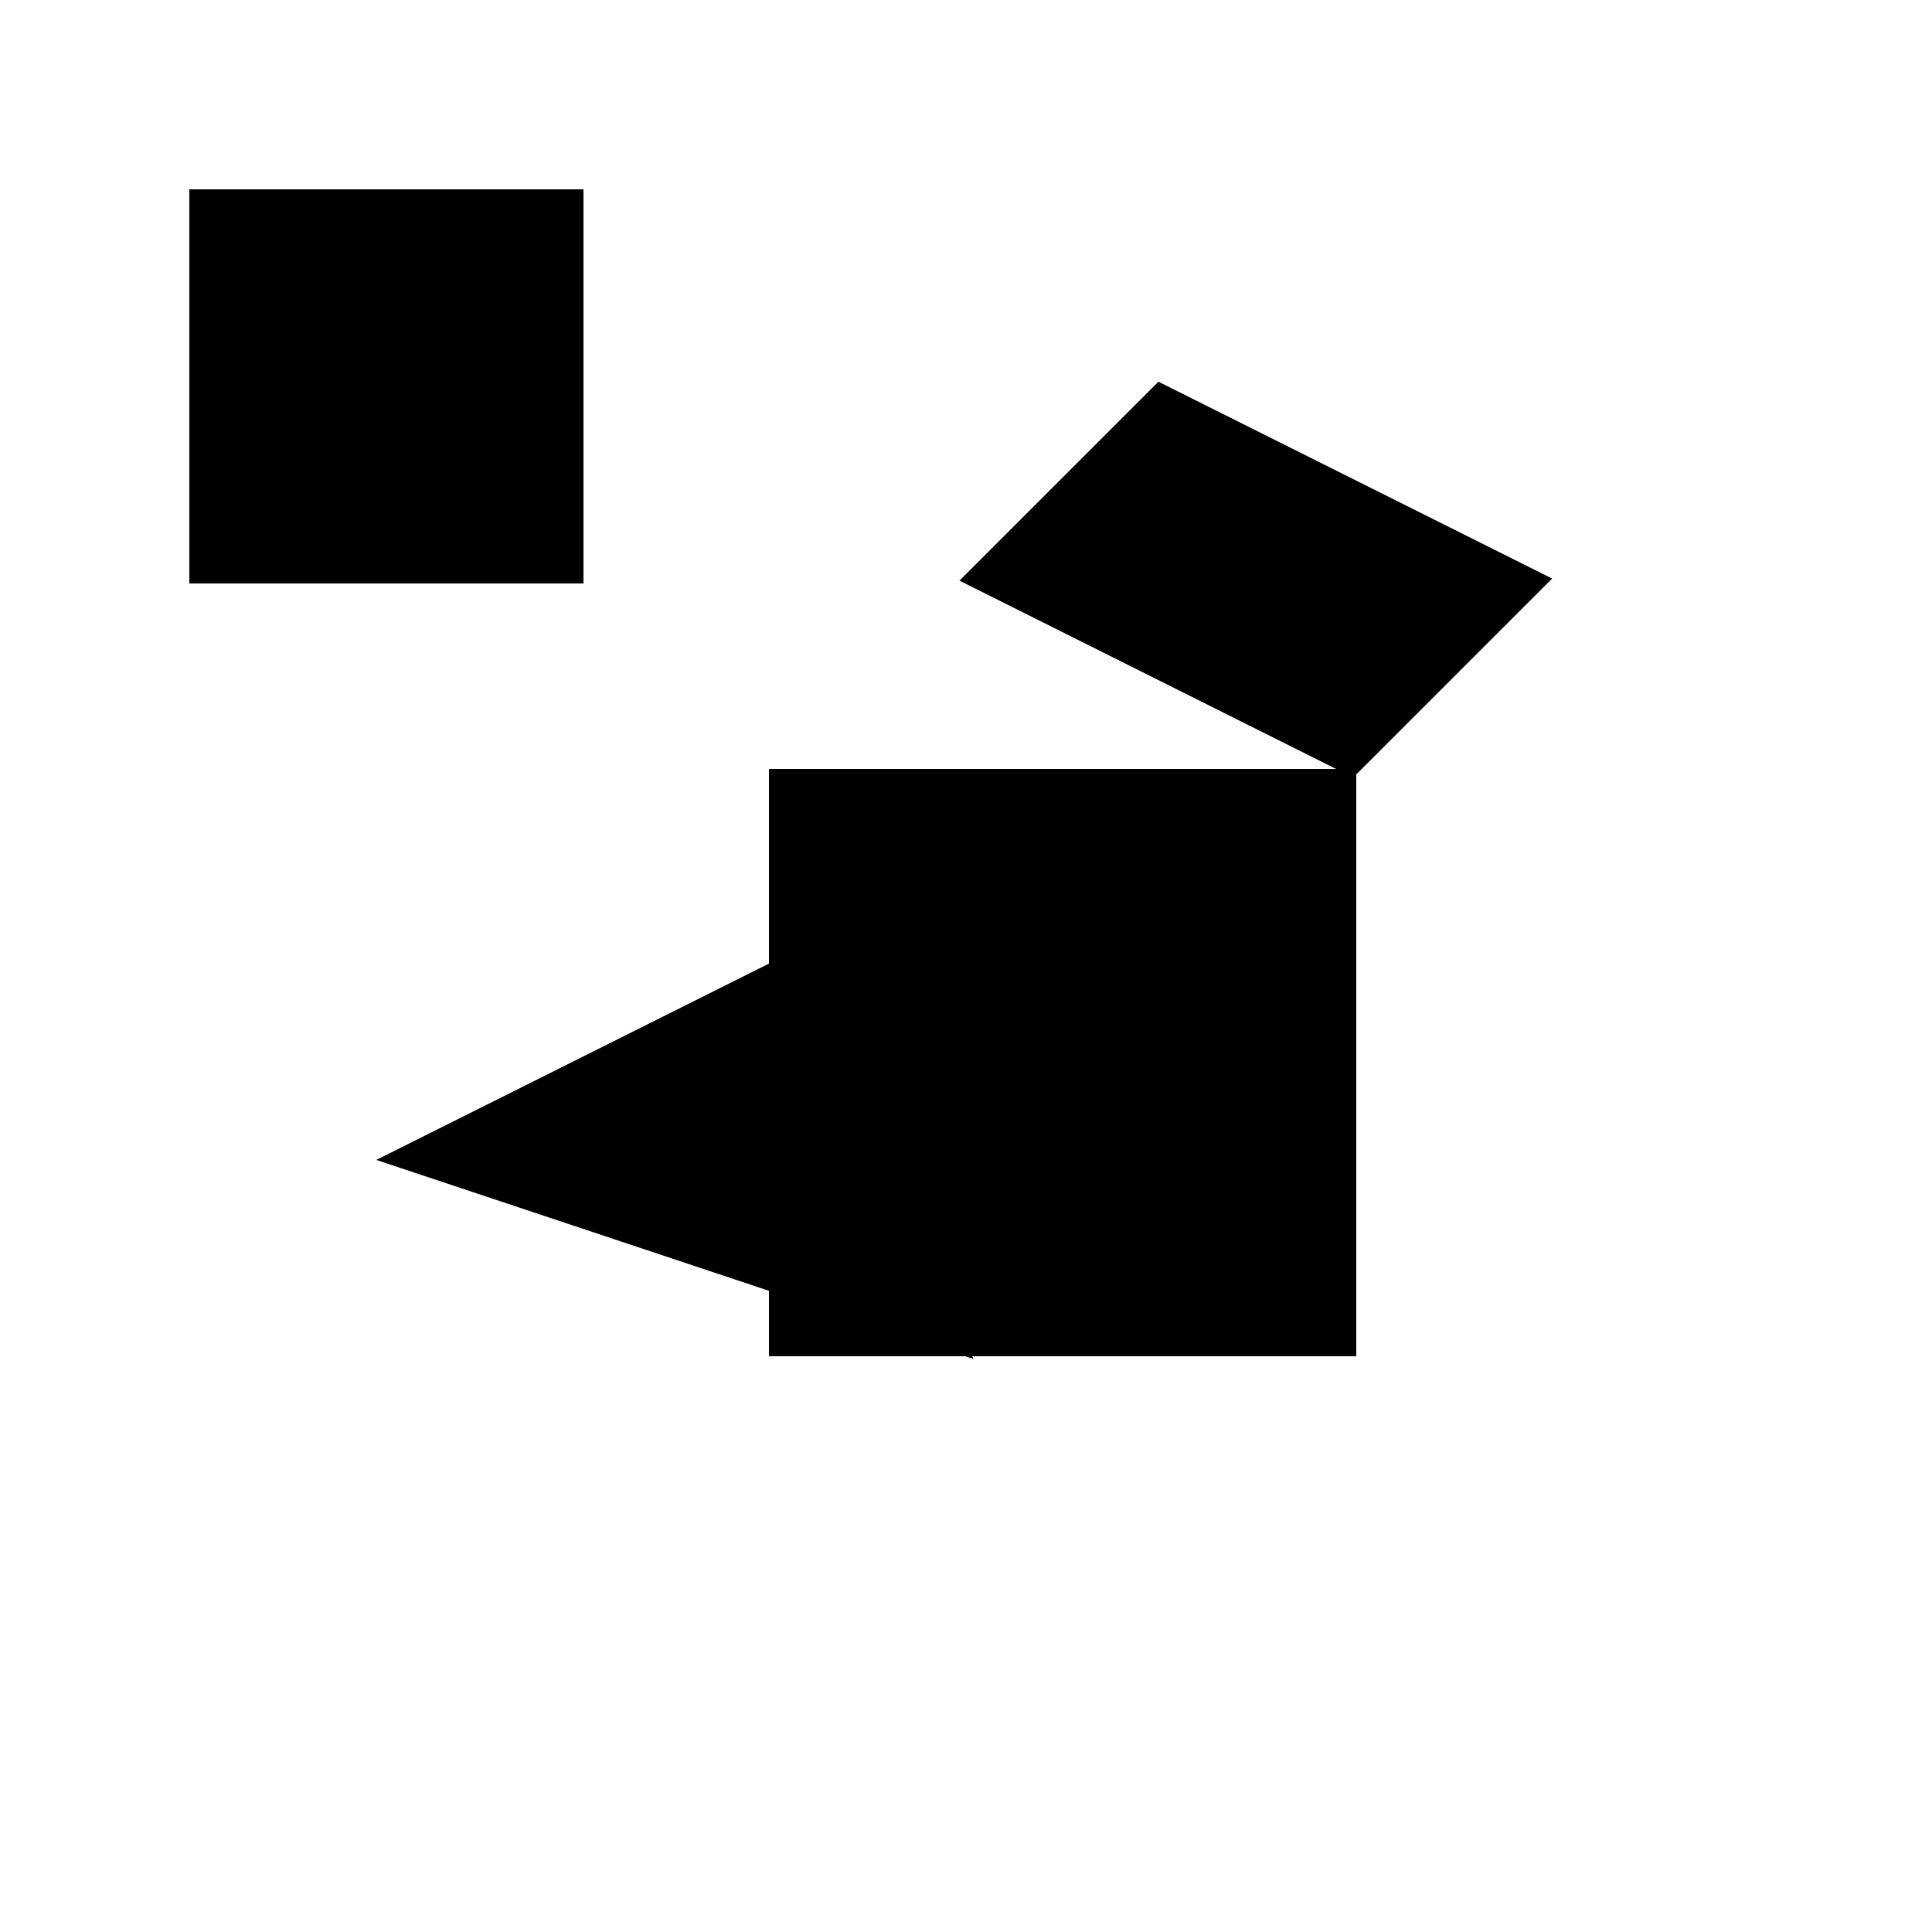
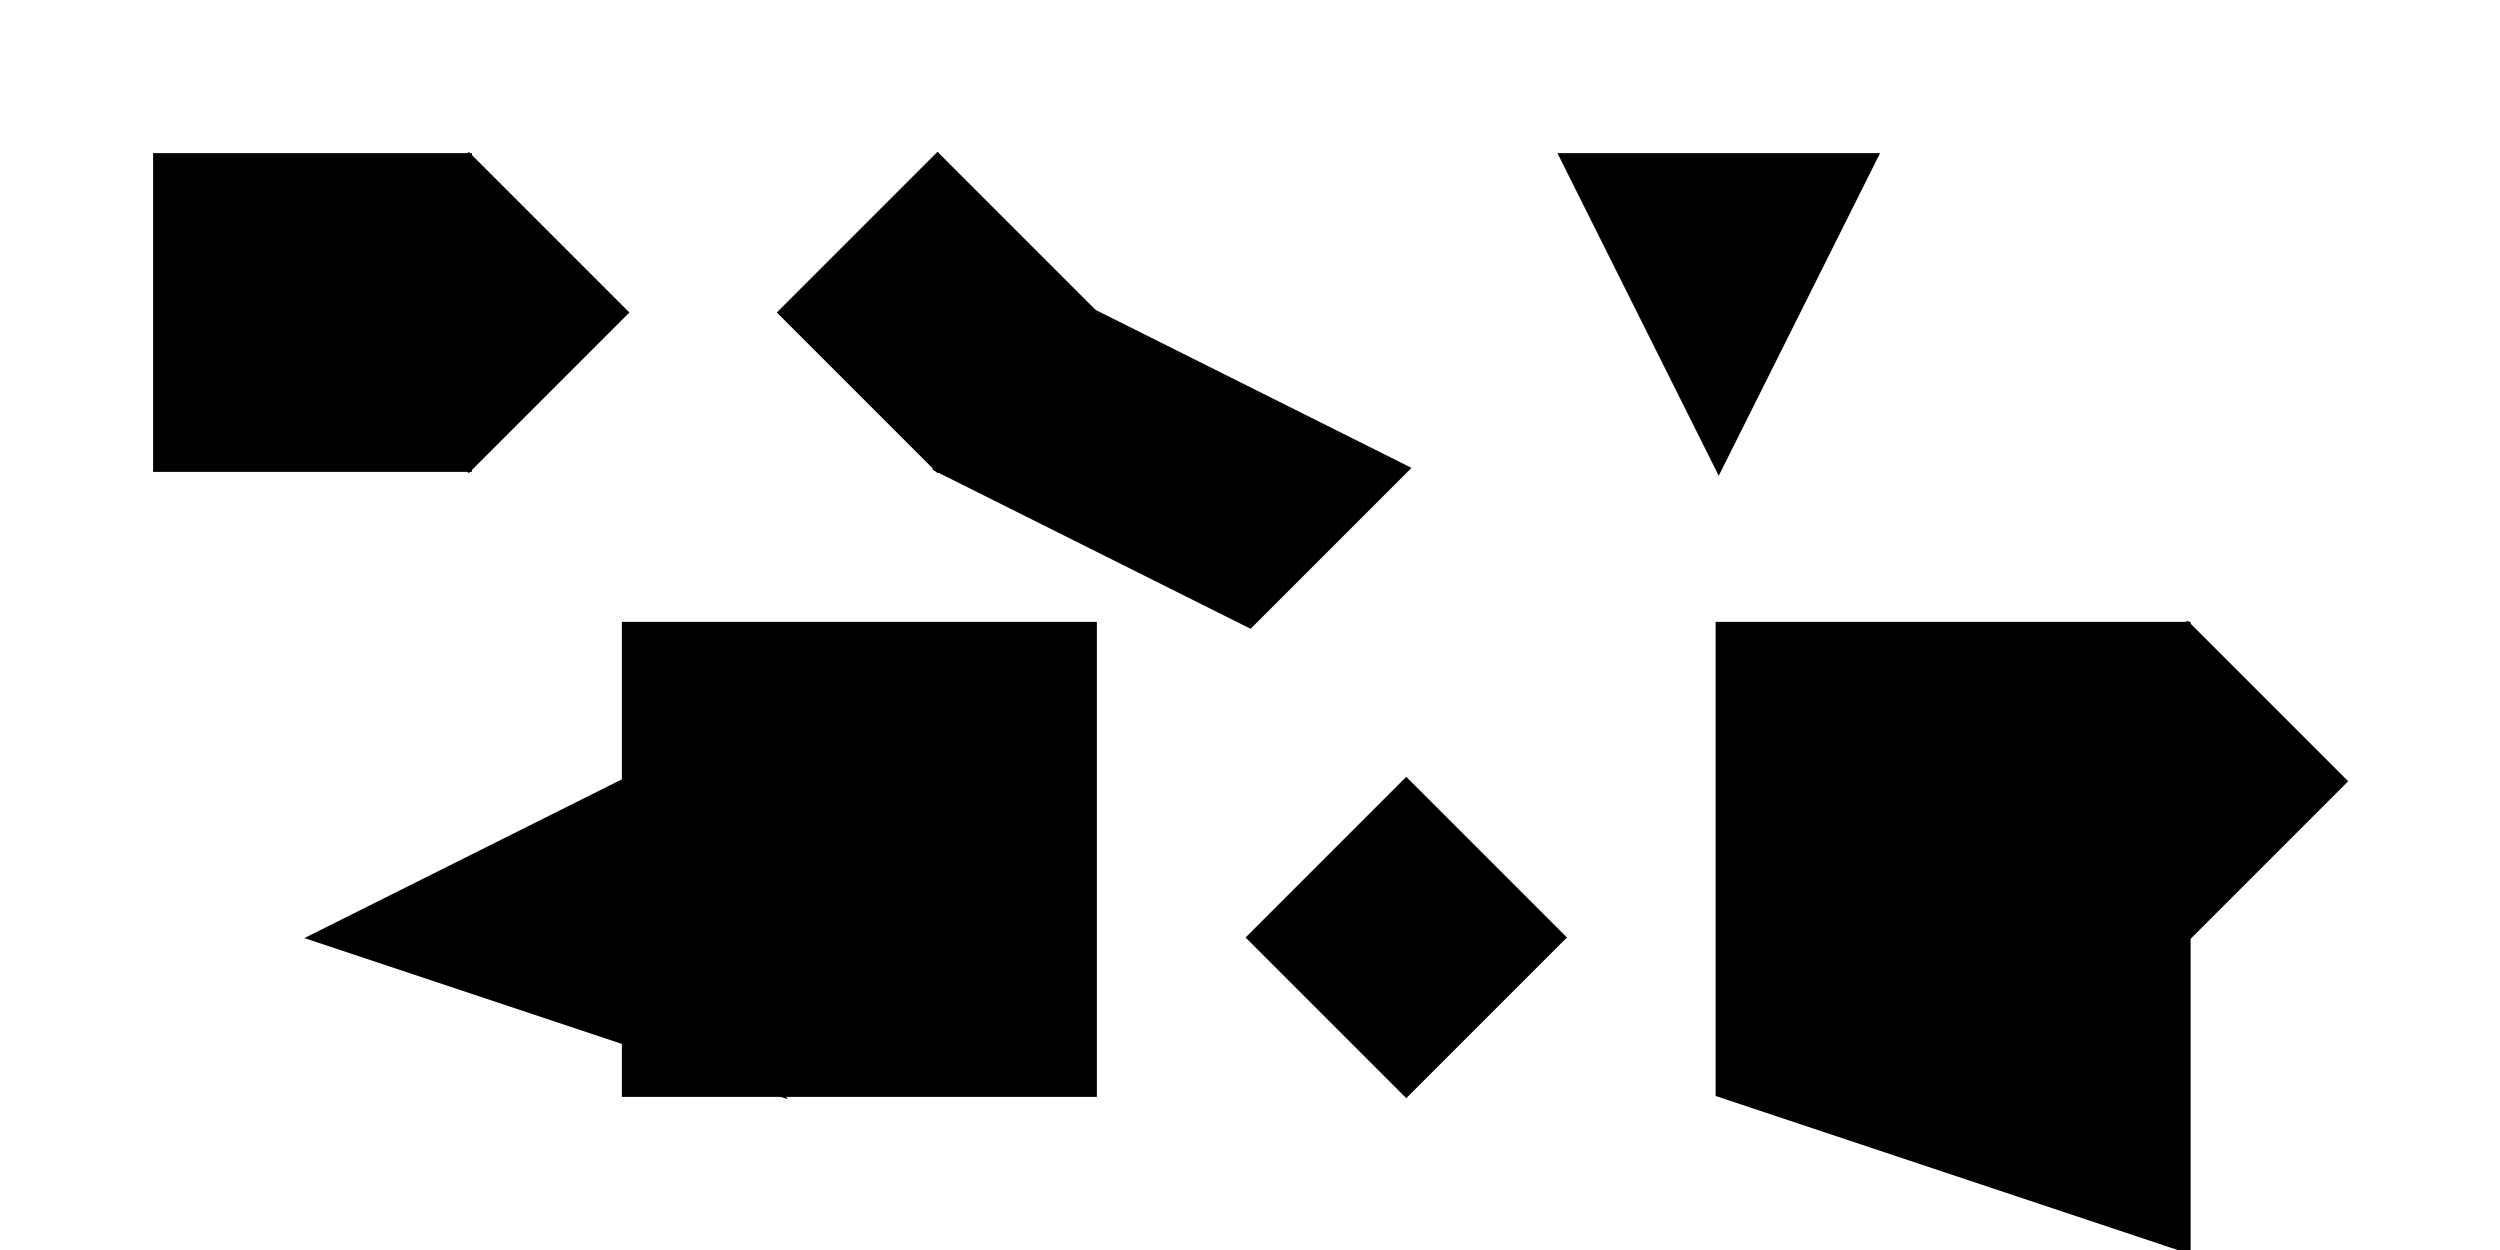
- <svg xmlns="http://www.w3.org/2000/svg" width="500" height="500" viewBox="0 0 500 500">
+ <svg xmlns="http://www.w3.org/2000/svg" width="800" height="400" viewBox="0 0 800 400">
  <polygon points="50,50 150,50 150,150 50,150" fill="solid" stroke="black" stroke-width="2" />
  <polygon points="200,200 350,200 350,350 200,350" fill="solid" stroke="black" stroke-width="2" />
  <polygon points="100,300 200,250 250,350" fill="solid" stroke="black" stroke-width="2" />
-   <polygon points="300,100 400,150 350,200 250,150" fill="solid" stroke="black" stroke-width="2" />
+   <polygon points="350,100 450,150 400,200 300,150" fill="solid" stroke="black" stroke-width="2" />
+   <polygon points="500,50 600,50 550,150" fill="solid" stroke="black" stroke-width="2" />
+   <polygon points="700,300 750,250 700,200 650,250" fill="solid" stroke="black" stroke-width="2" />
+   <polygon points="100,100 150,50 200,100 150,150" fill="solid" stroke="black" stroke-width="2" />
+   <polygon points="400,300 450,250 500,300 450,350" fill="solid" stroke="black" stroke-width="2" />
+   <polygon points="300,50 350,100 300,150 250,100" fill="solid" stroke="black" stroke-width="2" />
+   <polygon points="550,200 700,200 700,400 550,350" fill="solid" stroke="black" stroke-width="2" />
</svg>
